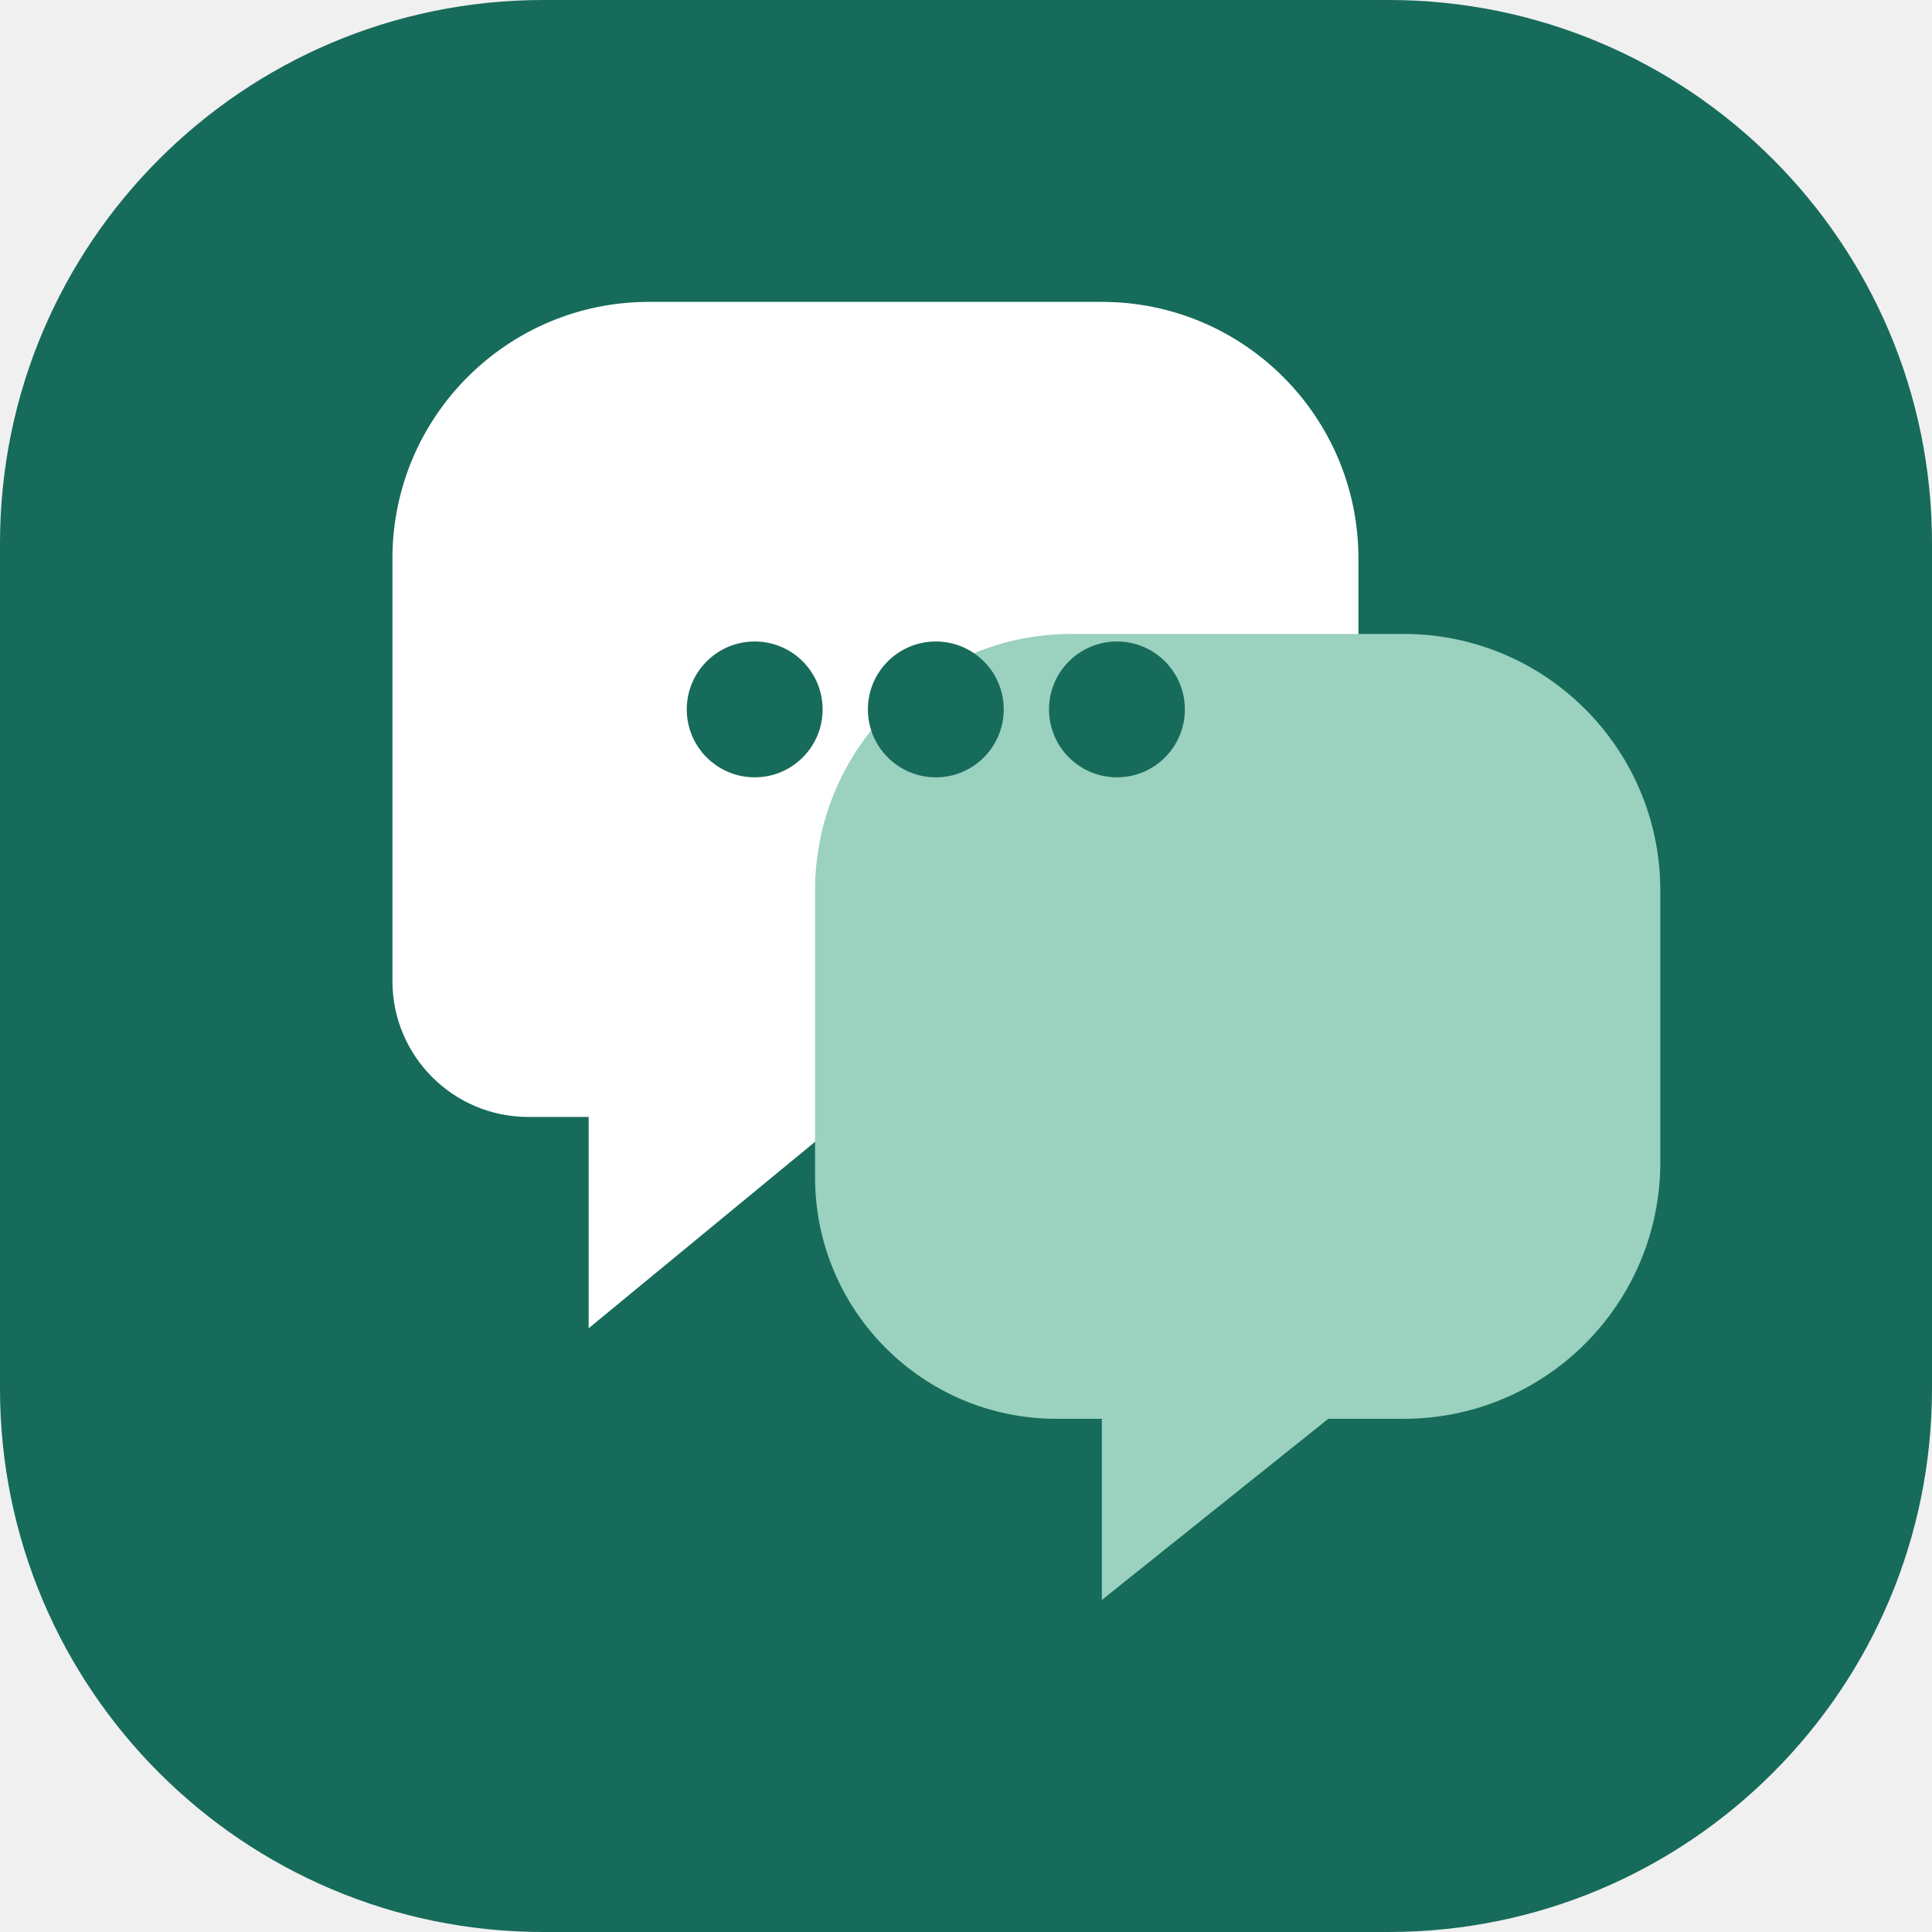
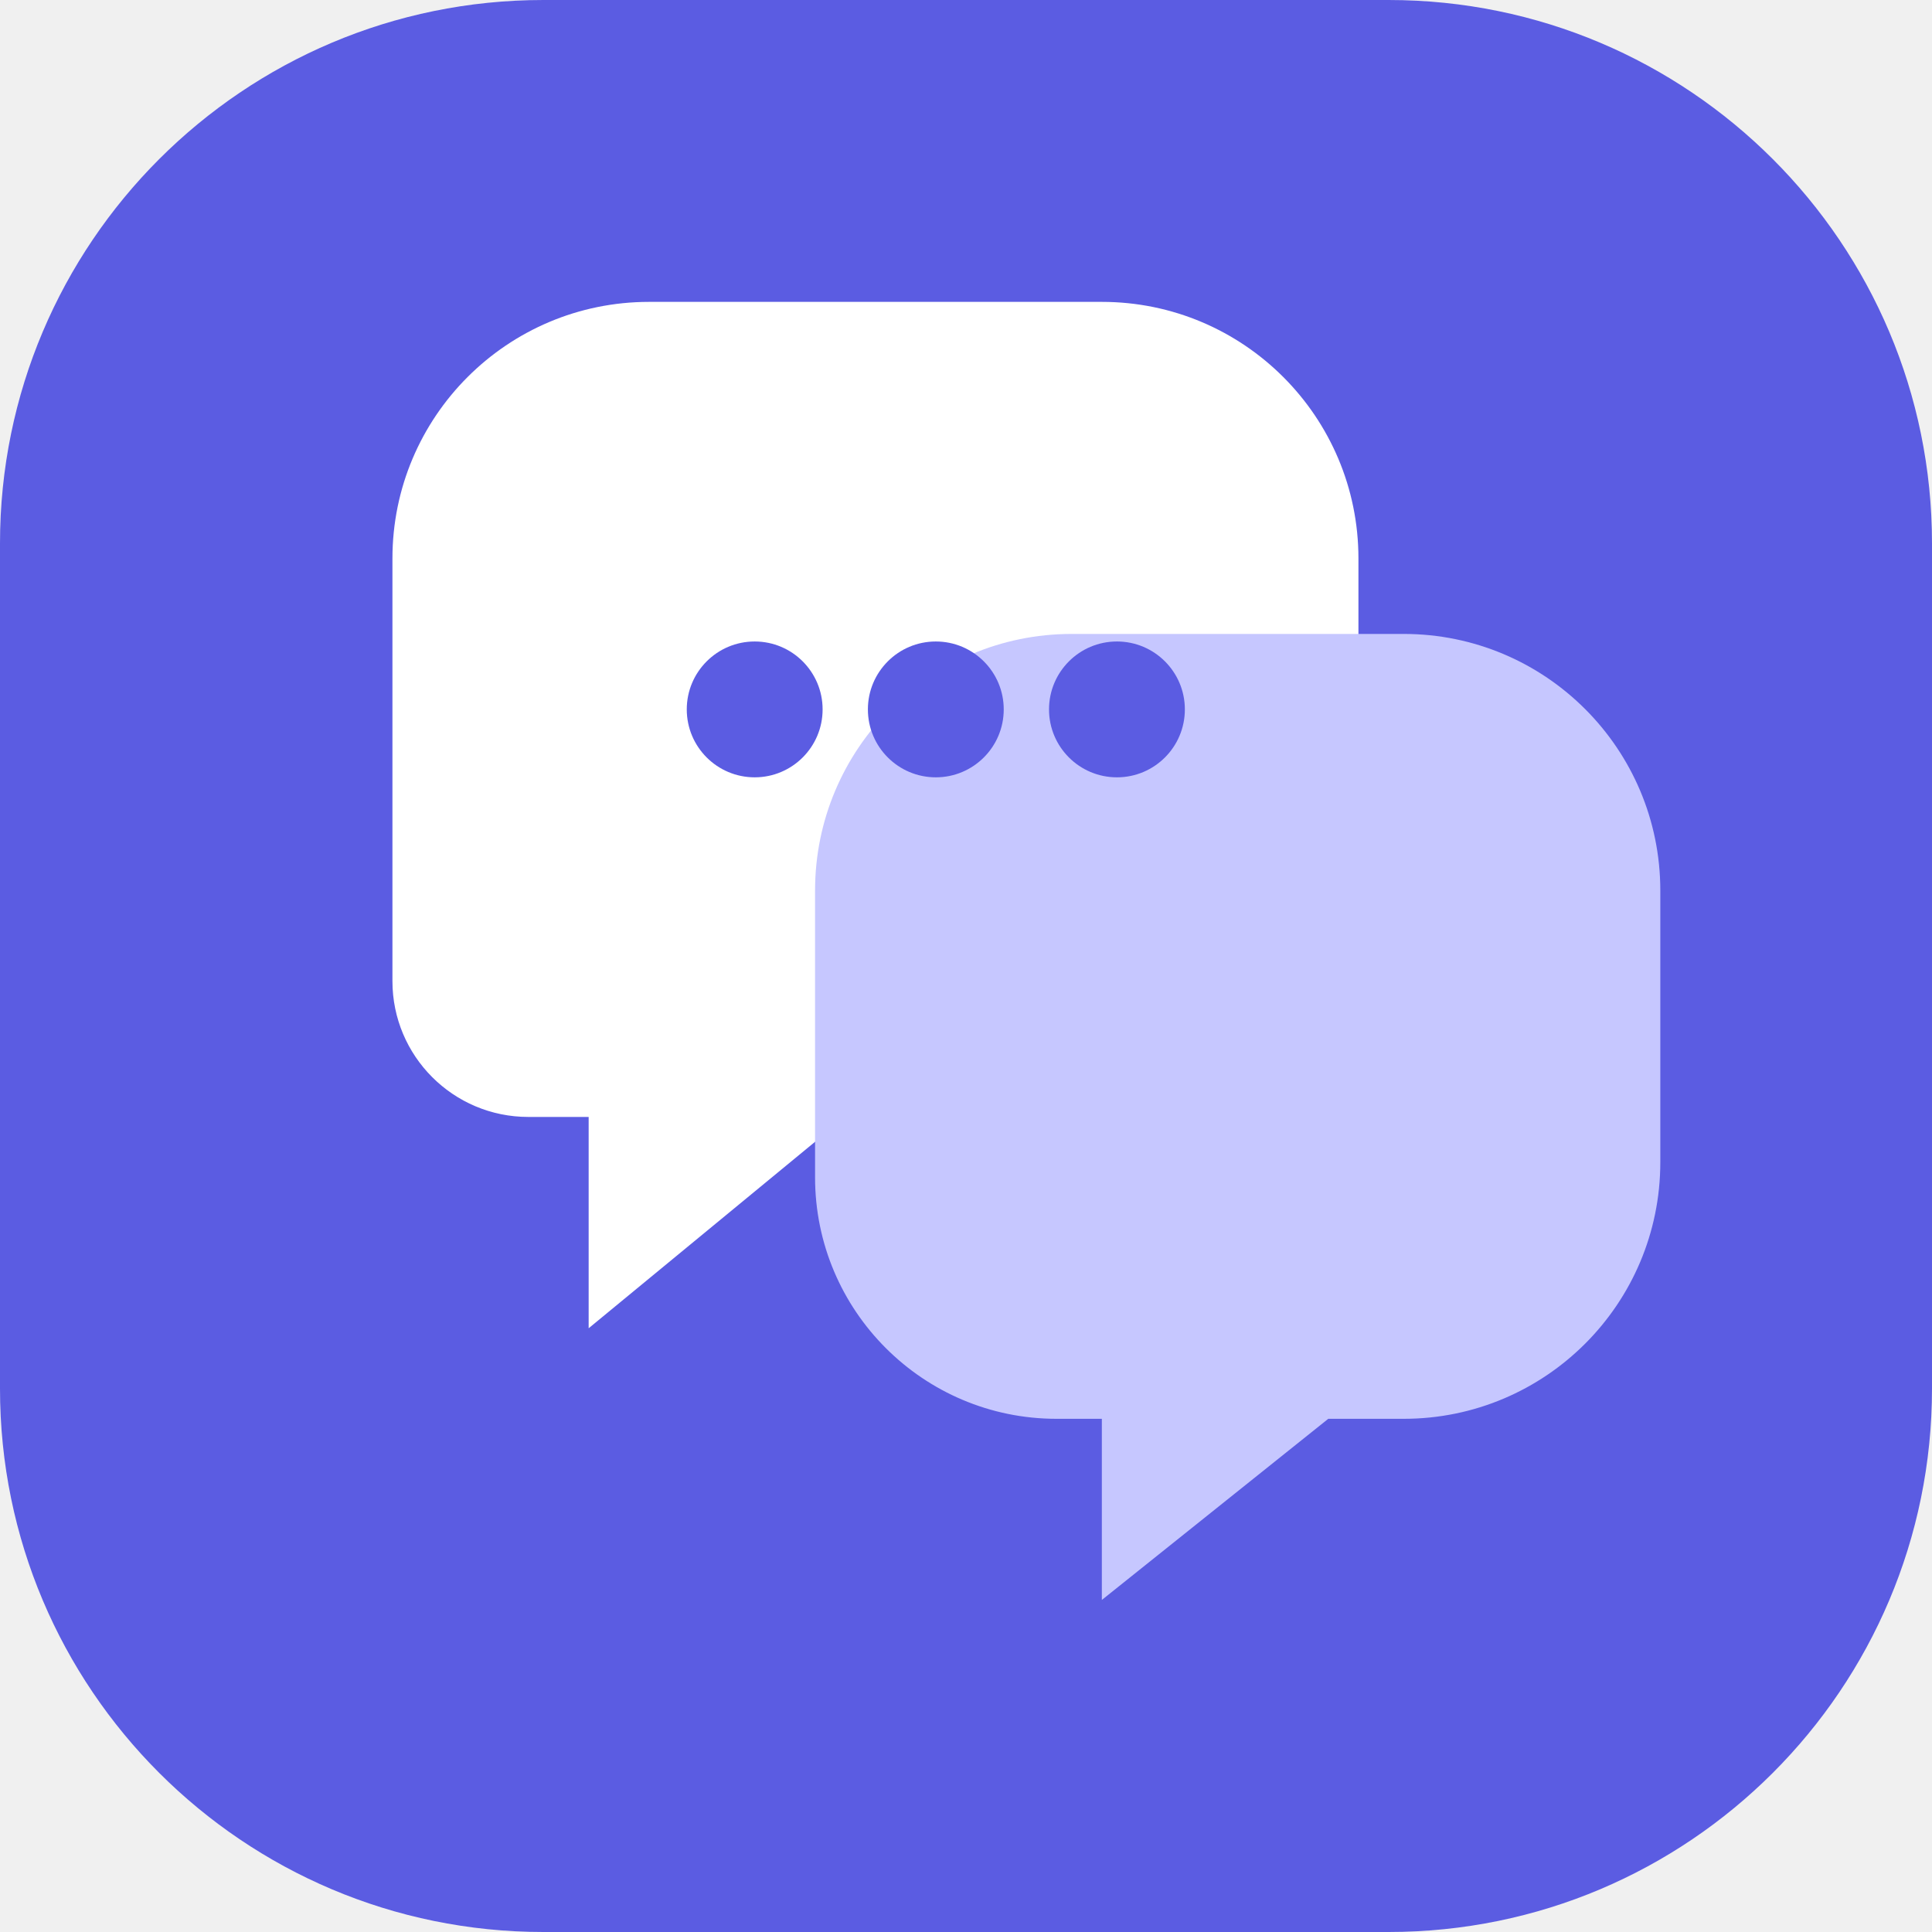
<svg xmlns="http://www.w3.org/2000/svg" viewBox="0 0 64 64">
-   <rect width="64" height="64" rx="18" fill="#176b5a" />
+   <rect width="64" height="64" rx="18" fill="#5b5ce2" />
  <path d="M13 18.5A8.5 8.5 0 0 1 21.5 10h15A8.5 8.5 0 0 1 45 18.5v10a8.5 8.5 0 0 1-8.5 8.5H28l-8.5 7v-7h-2A4.5 4.5 0 0 1 13 32.5v-14Z" fill="#fff" />
-   <path d="M27 29.5A8.5 8.5 0 0 1 35.5 21h11A8.5 8.5 0 0 1 55 29.5v9A8.5 8.5 0 0 1 46.5 47H44l-7.5 6v-6H35a8 8 0 0 1-8-8v-9.5Z" fill="#9ad1bf" />
-   <circle cx="25" cy="23.5" r="2.25" fill="#176b5a" />
-   <circle cx="31" cy="23.5" r="2.25" fill="#176b5a" />
-   <circle cx="37" cy="23.5" r="2.25" fill="#176b5a" />
+   <path d="M27 29.5A8.5 8.5 0 0 1 35.5 21h11A8.5 8.5 0 0 1 55 29.5v9A8.5 8.5 0 0 1 46.5 47H44l-7.5 6v-6H35a8 8 0 0 1-8-8v-9.5Z" fill="#c6c7ff" />
+   <circle cx="25" cy="23.5" r="2.25" fill="#5b5ce2" />
+   <circle cx="31" cy="23.5" r="2.25" fill="#5b5ce2" />
+   <circle cx="37" cy="23.5" r="2.25" fill="#5b5ce2" />
</svg>
